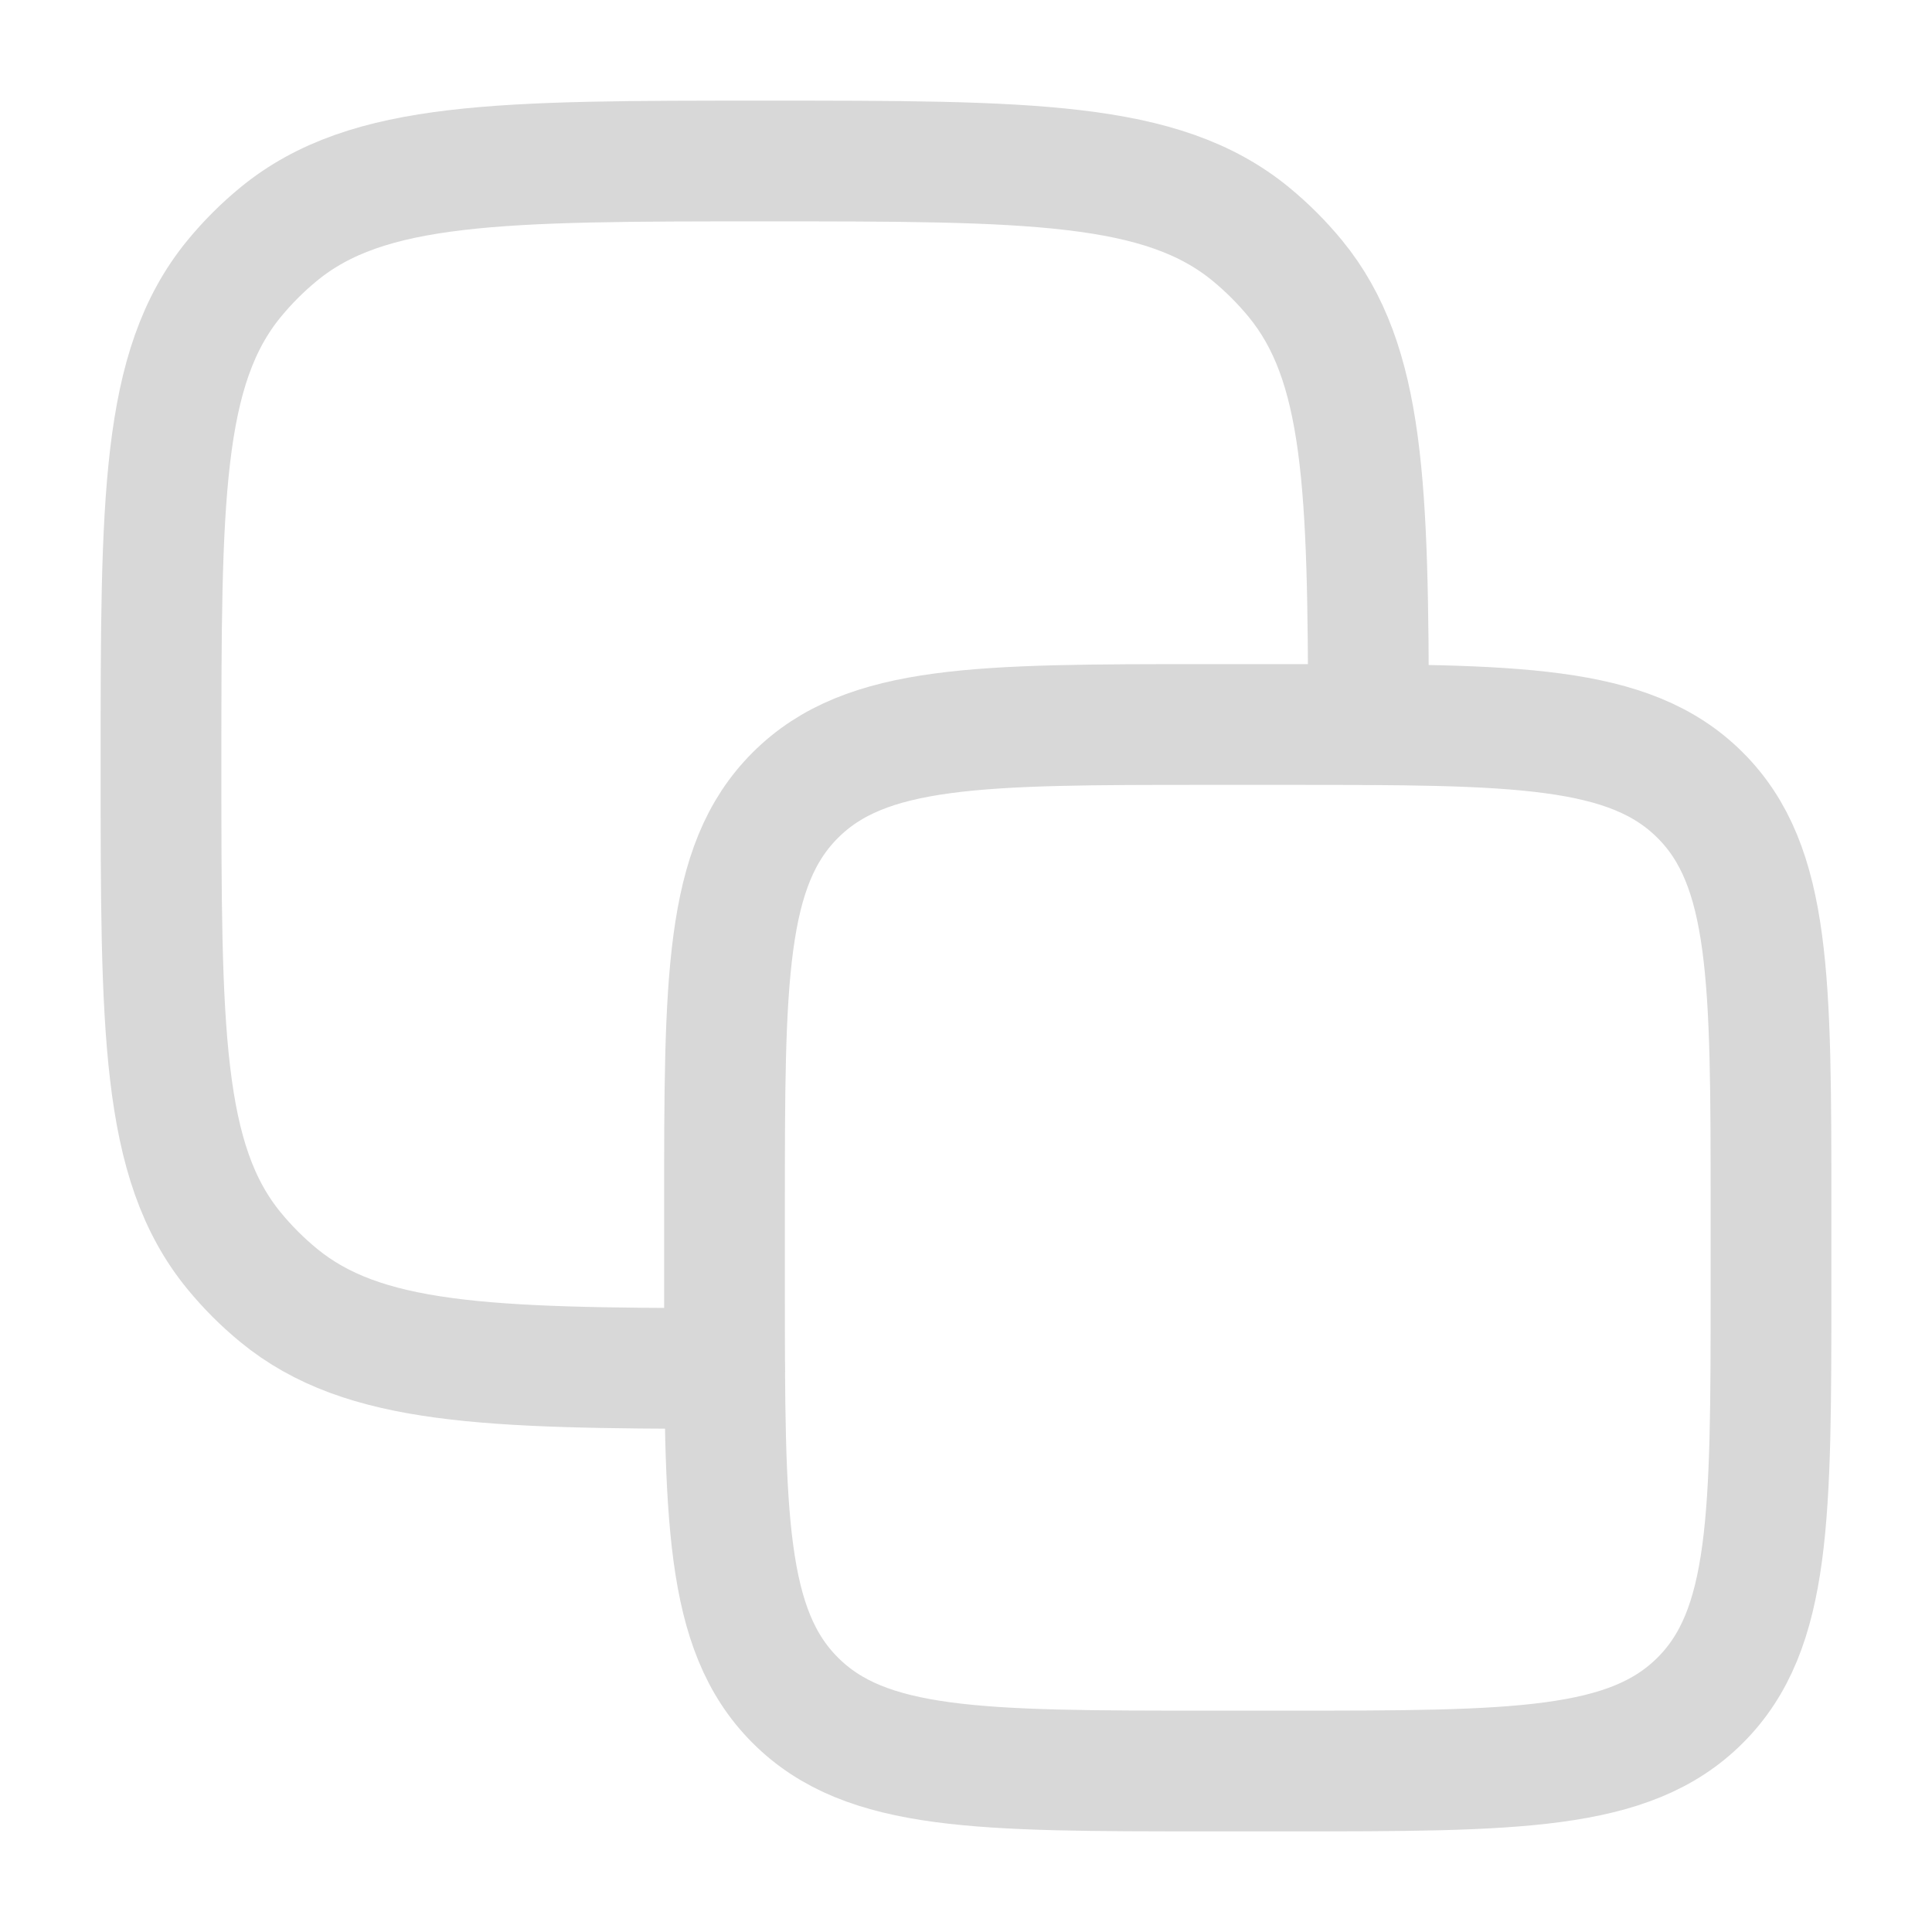
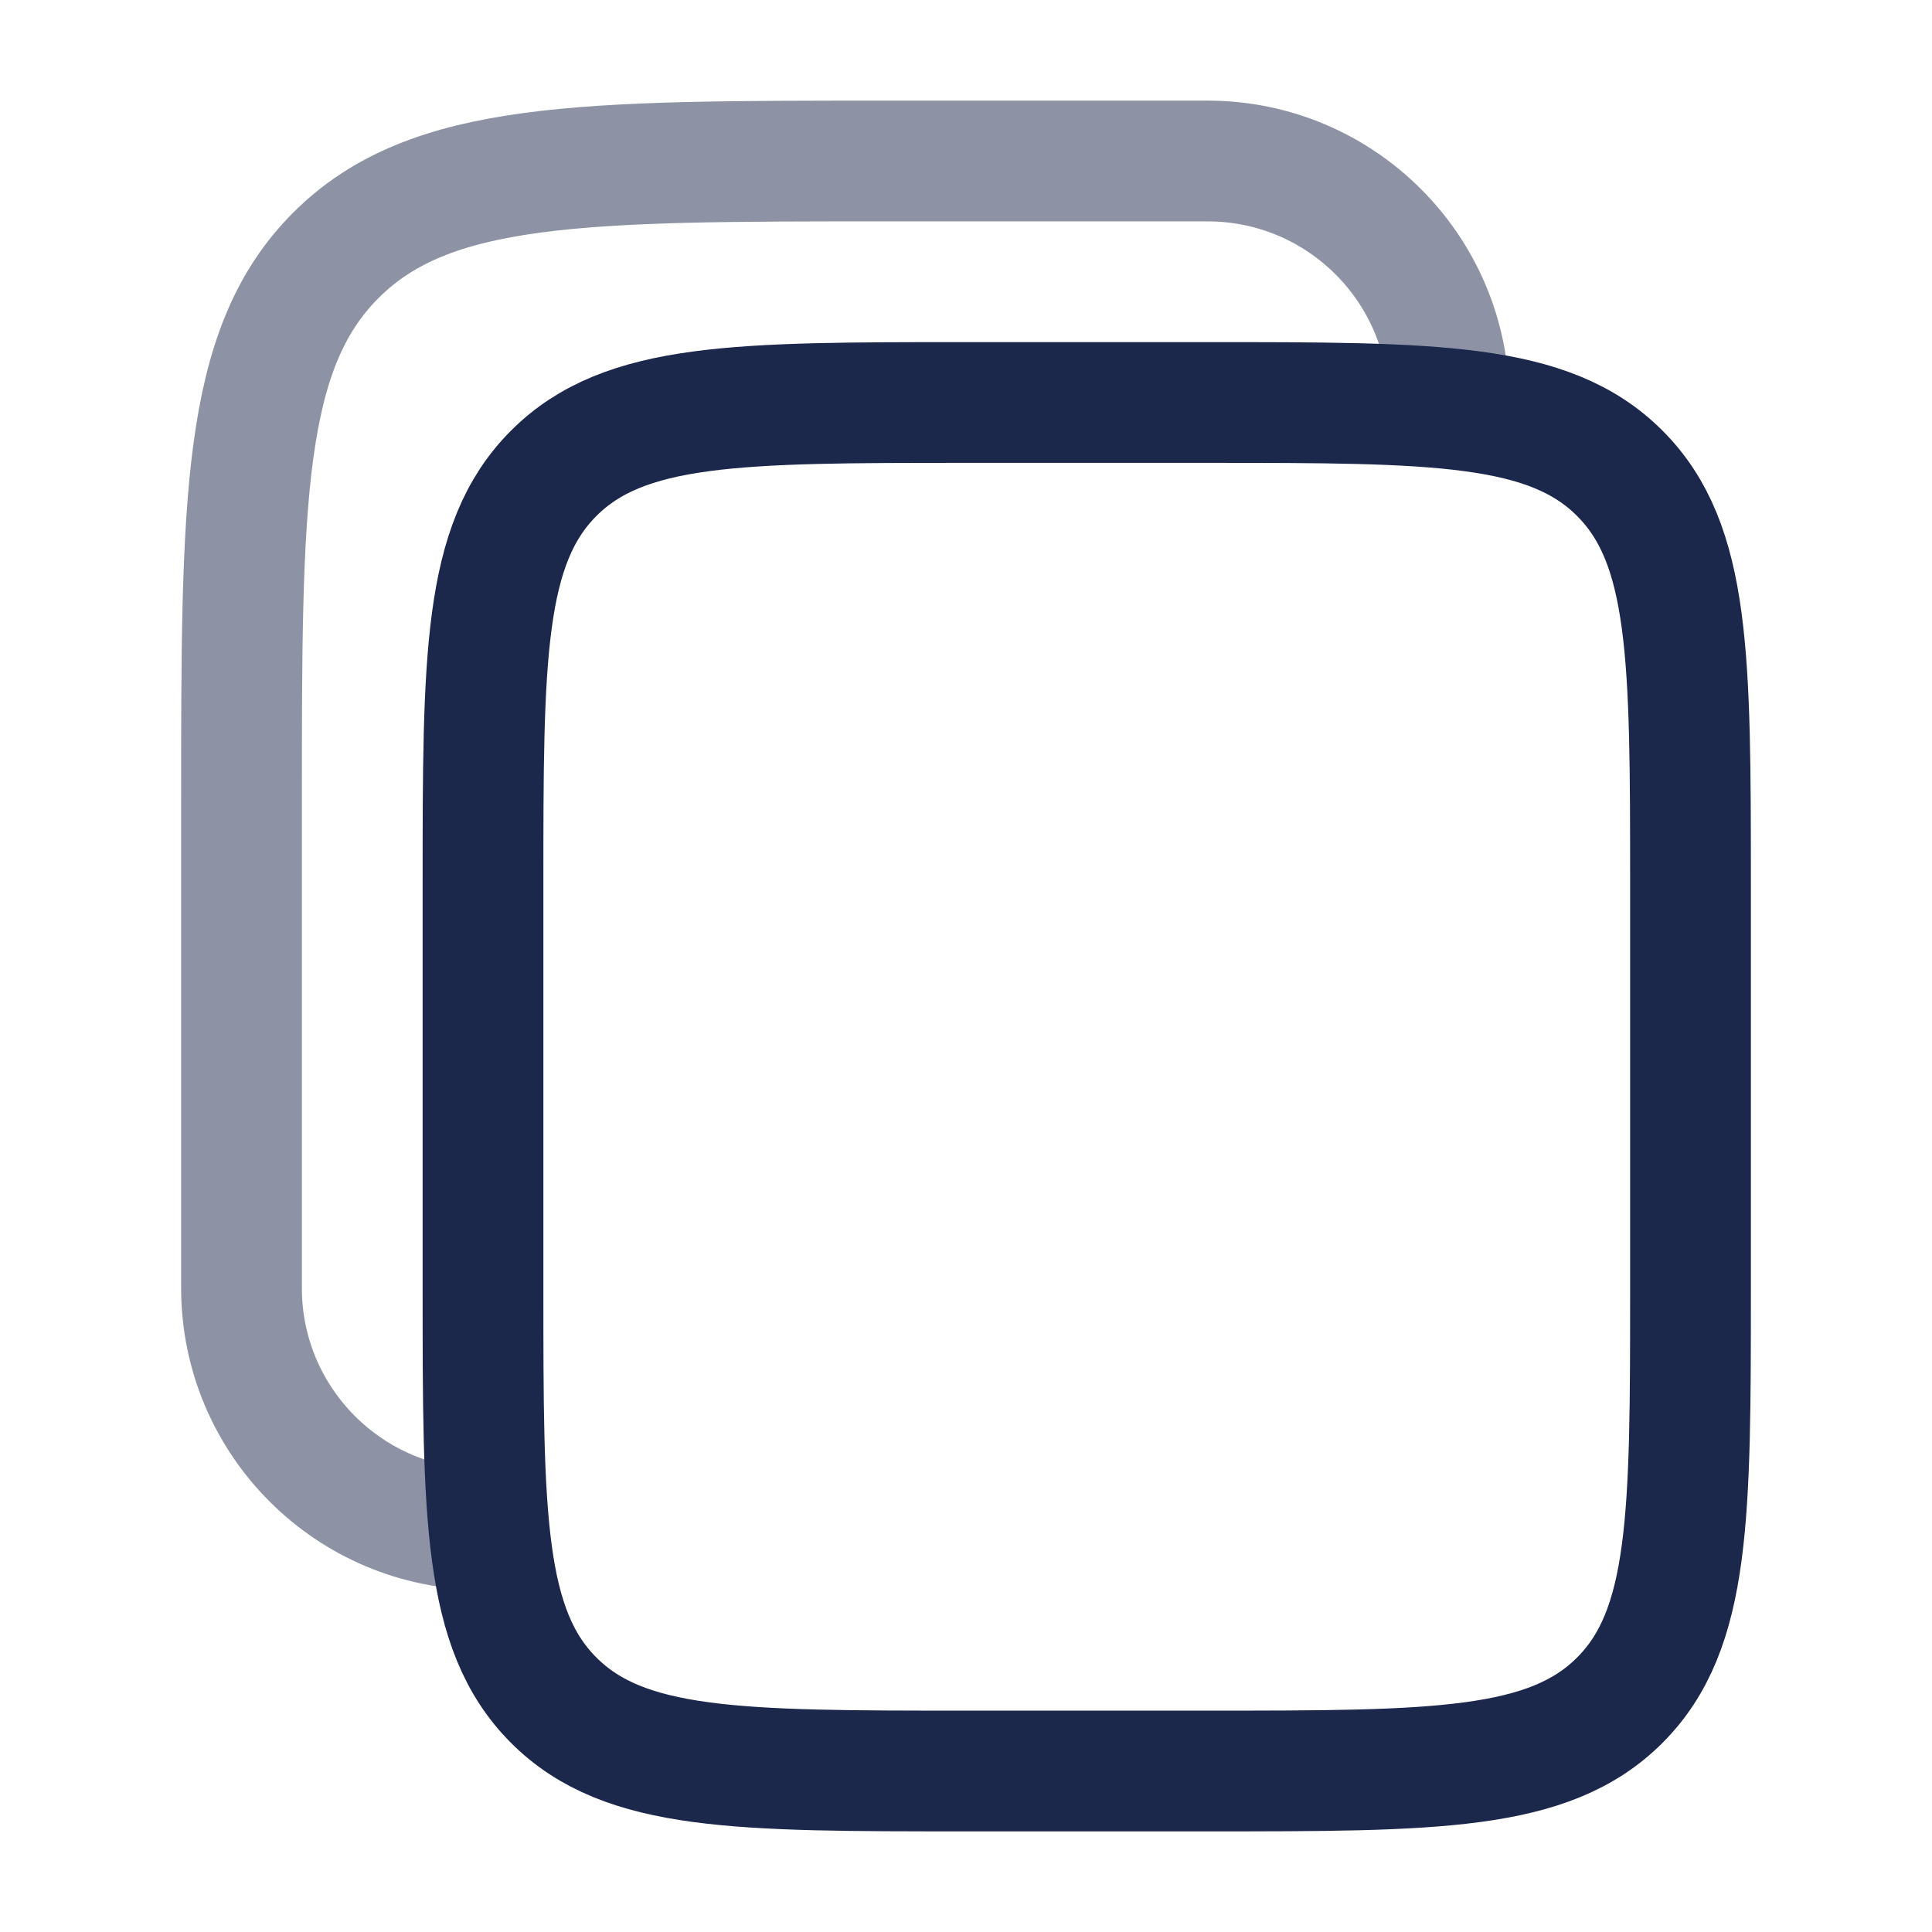
- <svg xmlns="http://www.w3.org/2000/svg" viewBox="0 0 24 24" width="24" height="24" color="#d8d8d8" fill="none">
-   <path d="M9 15C9 12.172 9 10.757 9.879 9.879C10.757 9 12.172 9 15 9L16 9C18.828 9 20.243 9 21.121 9.879C22 10.757 22 12.172 22 15V16C22 18.828 22 20.243 21.121 21.121C20.243 22 18.828 22 16 22H15C12.172 22 10.757 22 9.879 21.121C9 20.243 9 18.828 9 16L9 15Z" stroke="#d8d8d8" stroke-width="1.5" stroke-linecap="round" stroke-linejoin="round" />
-   <path d="M17 9C16.997 6.043 16.953 4.511 16.092 3.462C15.926 3.26 15.74 3.074 15.538 2.908C14.431 2 12.787 2 9.5 2C6.213 2 4.569 2 3.462 2.908C3.26 3.074 3.074 3.26 2.908 3.462C2 4.569 2 6.213 2 9.5C2 12.787 2 14.431 2.908 15.538C3.074 15.74 3.26 15.926 3.462 16.092C4.511 16.953 6.043 16.997 9 17" stroke="#d8d8d8" stroke-width="1.5" stroke-linecap="round" stroke-linejoin="round" />
+ <svg xmlns="http://www.w3.org/2000/svg" width="800px" height="800px" viewBox="0 0 24 24" fill="none">
+   <path d="M6 11C6 8.172 6 6.757 6.879 5.879C7.757 5 9.172 5 12 5H15C17.828 5 19.243 5 20.121 5.879C21 6.757 21 8.172 21 11V16C21 18.828 21 20.243 20.121 21.121C19.243 22 17.828 22 15 22H12C9.172 22 7.757 22 6.879 21.121C6 20.243 6 18.828 6 16V11Z" stroke="#1C274C" stroke-width="1.5" />
+   <path opacity="0.5" d="M6 19C4.343 19 3 17.657 3 16V10C3 6.229 3 4.343 4.172 3.172C5.343 2 7.229 2 11 2H15C16.657 2 18 3.343 18 5" stroke="#1C274C" stroke-width="1.5" />
</svg>
